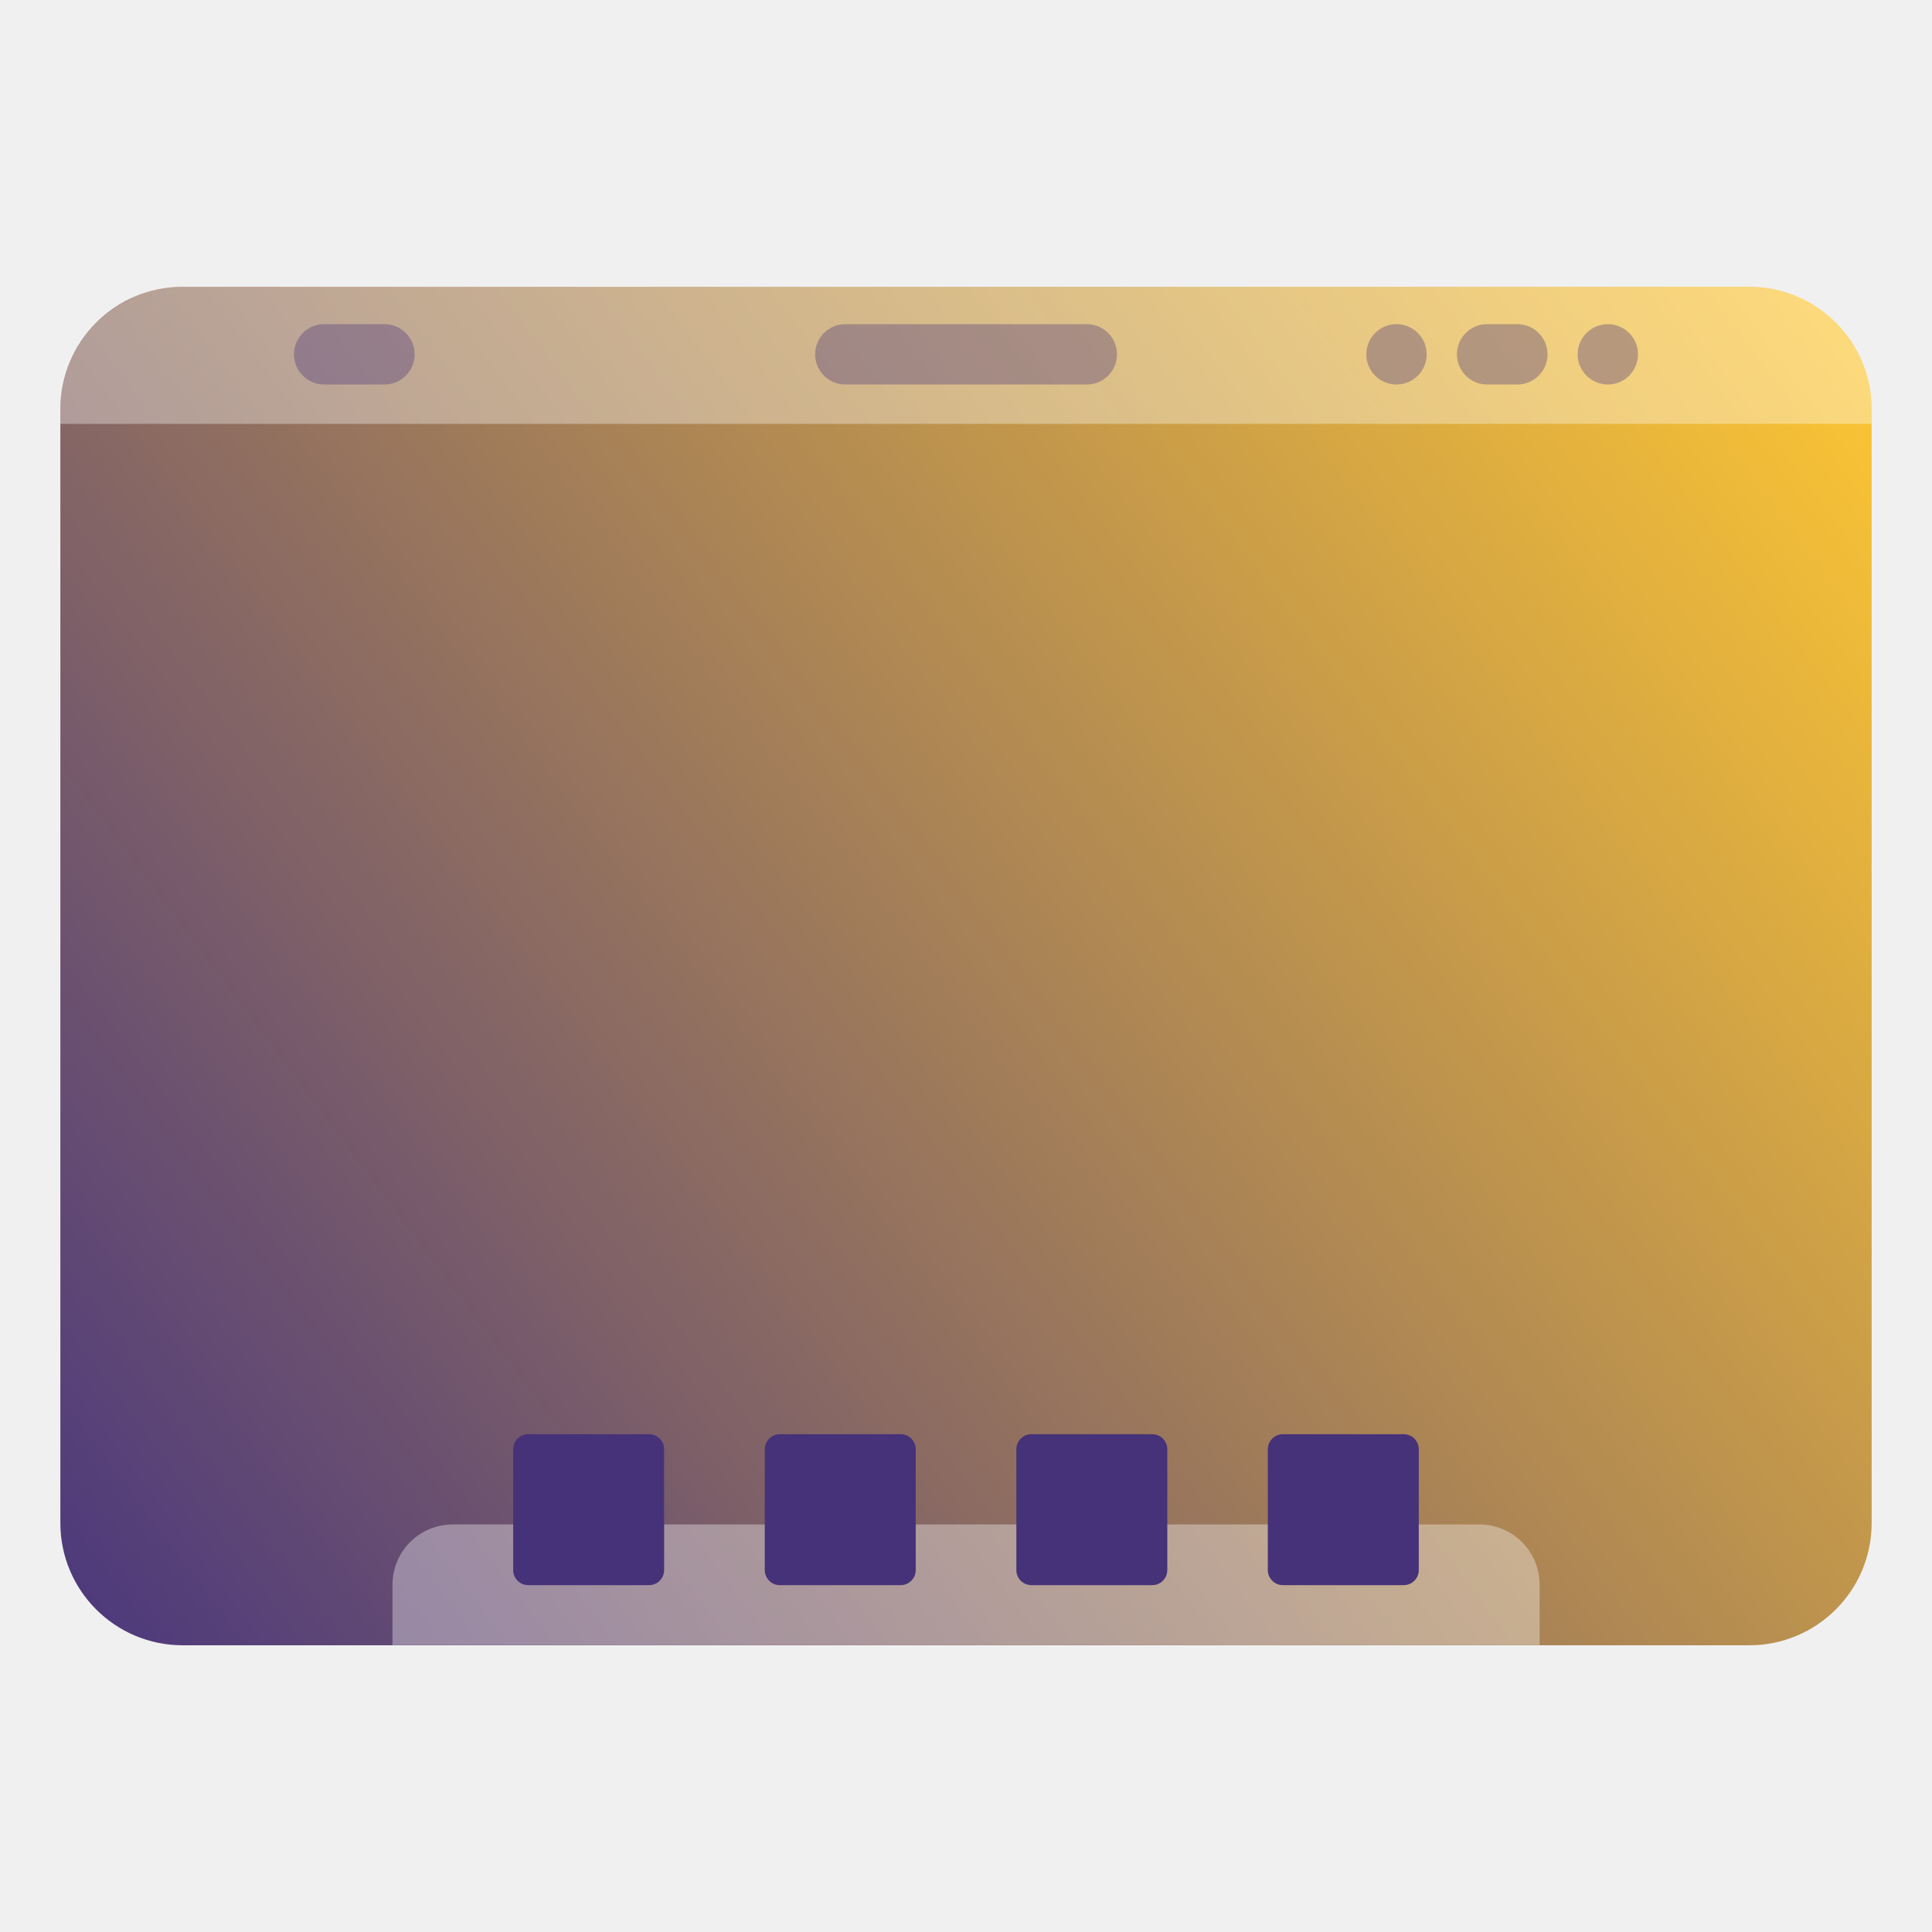
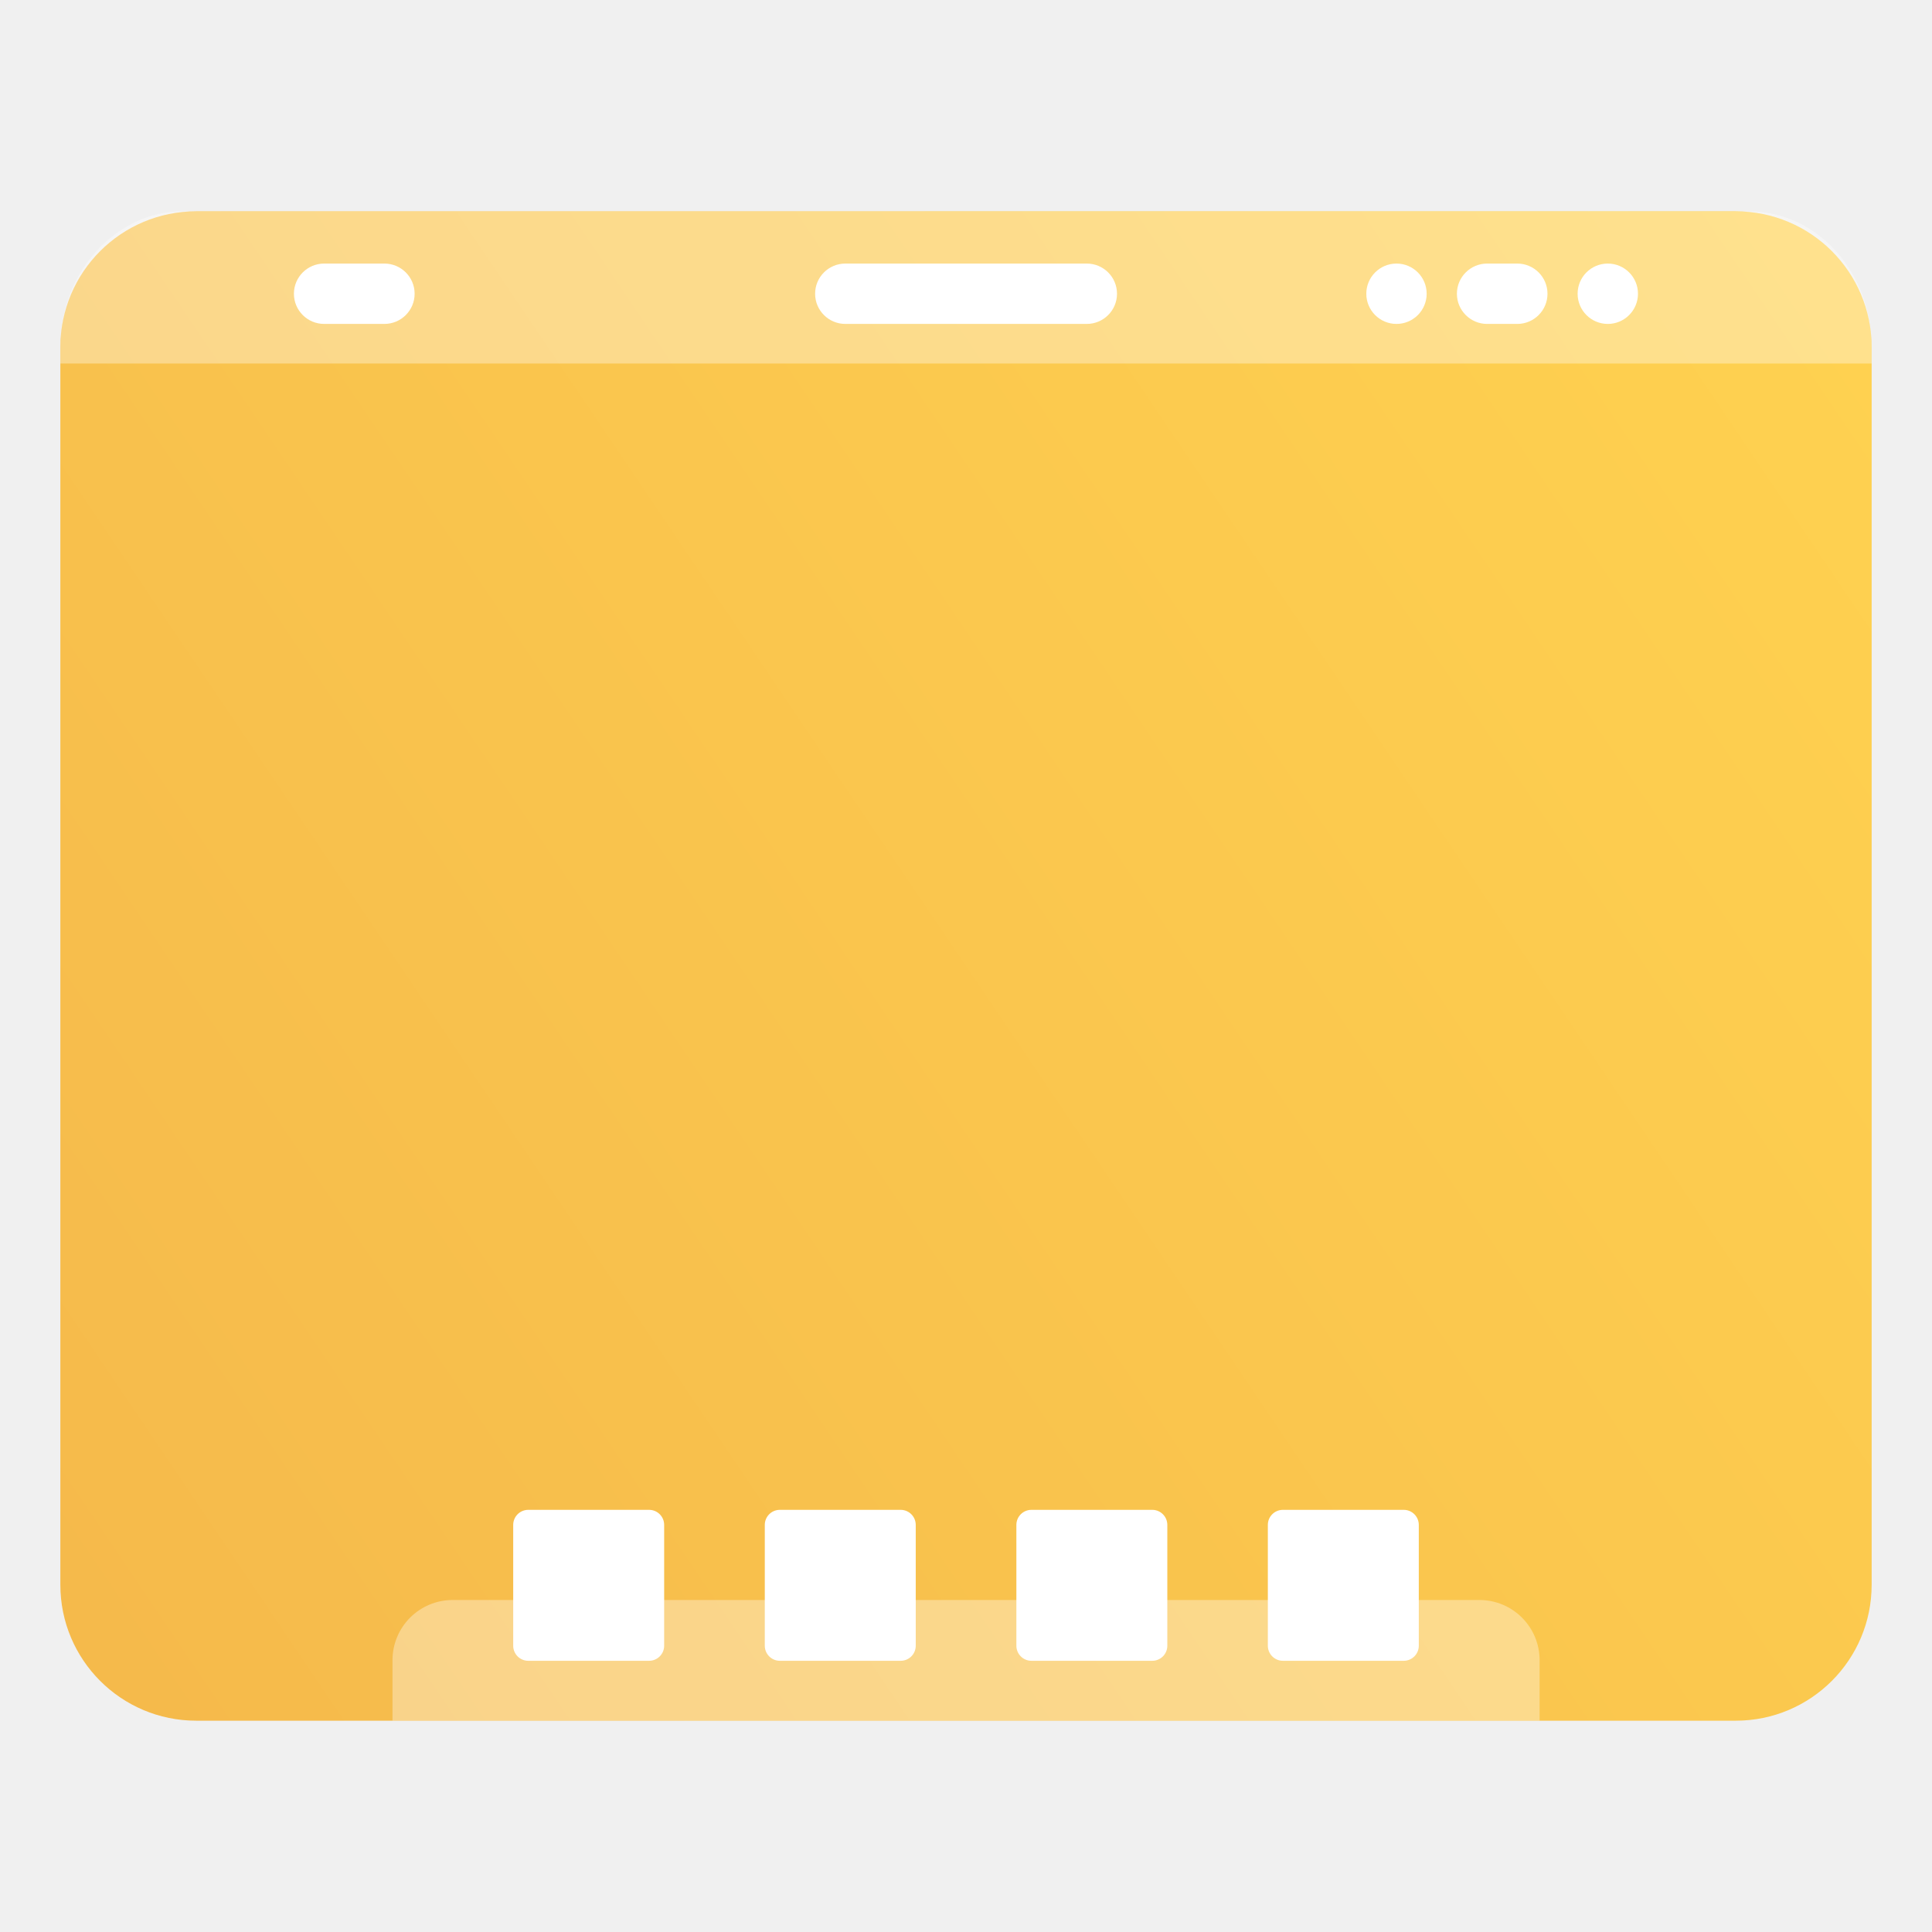
<svg xmlns="http://www.w3.org/2000/svg" width="64" height="64" version="1.1" viewBox="0 0 16.933 16.933">
  <defs>
-     <linearGradient id="linearGradient894" x1=".529" x2="16.404" y1="14.42" y2="2.514" gradientTransform="translate(-1.6649e-4,-2e-6)" gradientUnits="userSpaceOnUse">
-       <stop stop-color="#4b377d" offset="0" />
-       <stop stop-color="#ffc832" offset="1" />
+     <linearGradient id="linearGradient894" x1=".529" x2="16.404" y1="14.42" y2="2.514" gradientTransform="matrix(1 0 0 1.1111 0 -.94071)" gradientUnits="userSpaceOnUse">
+       <stop stop-color="#f5b94b" offset="0" />
+       <stop stop-color="#ffd250" offset="1" />
    </linearGradient>
  </defs>
-   <g fill="#5e4aa6">
-     <circle cx="-302.94" cy="-325.41" r="0" stroke-width=".265" />
-     <circle cx="-330.35" cy="-328.38" r="0" stroke-width=".265" />
-     <circle cx="-312.93" cy="-341.25" r="0" stroke-width=".265" />
+   <circle cx="-330.35" cy="-328.38" r="0" fill="#5e4aa6" stroke-width=".265" />
+   <circle cx="-312.93" cy="-341.25" r="0" fill="#5e4aa6" stroke-width=".265" />
+   <rect x=".529" y="1.852" width="15.875" height="13.229" ry="1.191" fill="url(#linearGradient894)" fill-rule="evenodd" stroke-width="1.054" style="paint-order:stroke fill markers" />
+   <path d="m1.601 1.852c-0.145 0-0.284 0.033-0.41 0.091-0.014 0.006-0.027 0.015-0.04 0.022-0.367 0.189-0.622 0.598-0.622 1.079v0.142h15.875v-0.142c0-0.66-0.478-1.191-1.072-1.191z" fill="#fff" fill-rule="evenodd" opacity=".35" stroke-width="1.054" style="paint-order:stroke fill markers" />
+   <g fill="#fff">
+     <rect x="7.144" y="2.31" width="2.646" height=".529" ry=".265" style="paint-order:stroke markers fill" />
+     <rect x="2.576" y="2.31" width="1.058" height=".529" ry=".265" style="paint-order:stroke markers fill" />
+     <rect x="13.827" y="2.31" width=".529" height=".529" ry=".265" style="paint-order:stroke markers fill" />
+     <rect x="12.769" y="2.31" width=".794" height=".529" ry=".265" style="paint-order:stroke markers fill" />
+     <rect x="11.975" y="2.31" width=".529" height=".529" ry=".265" style="paint-order:stroke markers fill" />
  </g>
-   <rect x=".529" y="2.514" width="15.875" height="11.906" ry="1.072" fill="url(#linearGradient894)" fill-rule="evenodd" style="paint-order:stroke fill markers" />
-   <path d="m1.601 2.514c-0.145 0-0.284 0.03-0.41 0.082-0.014 0.006-0.027 0.013-0.04 0.02-0.367 0.17-0.622 0.539-0.622 0.971v0.128h15.875v-0.128c0-0.594-0.478-1.072-1.072-1.072z" fill="#fff" fill-rule="evenodd" opacity=".35" style="paint-order:stroke fill markers" />
-   <rect x="7.144" y="2.841" width="2.646" height=".529" ry=".265" fill="#463278" opacity=".35" style="paint-order:stroke markers fill" />
-   <g transform="translate(.0023485 .53101)" fill="#463278">
-     <rect x="2.574" y="2.31" width="1.058" height=".529" ry=".265" opacity=".35" style="paint-order:stroke markers fill" />
-     <g transform="translate(-1.1121)">
-       <rect x="14.937" y="2.31" width=".529" height=".529" ry=".265" opacity=".35" style="paint-order:stroke markers fill" />
-       <rect x="13.879" y="2.31" width=".794" height=".529" ry=".265" opacity=".35" style="paint-order:stroke markers fill" />
-       <rect x="13.085" y="2.31" width=".529" height=".529" ry=".265" opacity=".35" style="paint-order:stroke markers fill" />
+   <g fill="#fff">
+     <path d="m3.969 14.023c-0.293 0-0.529 0.236-0.529 0.529v0.529h10.054v-0.529c0-0.293-0.236-0.529-0.529-0.529z" opacity=".35" stroke-width=".265" style="paint-order:stroke markers fill" />
+     <g>
+       <rect x="4.498" y="13.233" width="1.323" height="1.323" ry=".132" style="paint-order:stroke markers fill" />
+       <rect x="6.703" y="13.233" width="1.323" height="1.323" ry=".132" style="paint-order:stroke markers fill" />
+       <rect x="8.908" y="13.233" width="1.323" height="1.323" ry=".132" style="paint-order:stroke markers fill" />
+       <rect x="11.112" y="13.233" width="1.323" height="1.323" ry=".132" style="paint-order:stroke markers fill" />
    </g>
  </g>
-   <path d="m3.969 13.361c-0.293 0-0.529 0.236-0.529 0.529v0.529h10.054v-0.529c0-0.293-0.236-0.529-0.529-0.529z" fill="#fff" opacity=".35" stroke-width=".265" style="paint-order:stroke markers fill" />
-   <g transform="translate(-.00016449 -280.2)" fill="#463278">
-     <rect x="4.498" y="292.77" width="1.323" height="1.323" ry=".132" style="paint-order:stroke markers fill" />
-     <rect x="6.703" y="292.77" width="1.323" height="1.323" ry=".132" style="paint-order:stroke markers fill" />
-     <rect x="8.908" y="292.77" width="1.323" height="1.323" ry=".132" style="paint-order:stroke markers fill" />
-     <rect x="11.112" y="292.77" width="1.323" height="1.323" ry=".132" style="paint-order:stroke markers fill" />
-   </g>
</svg>
